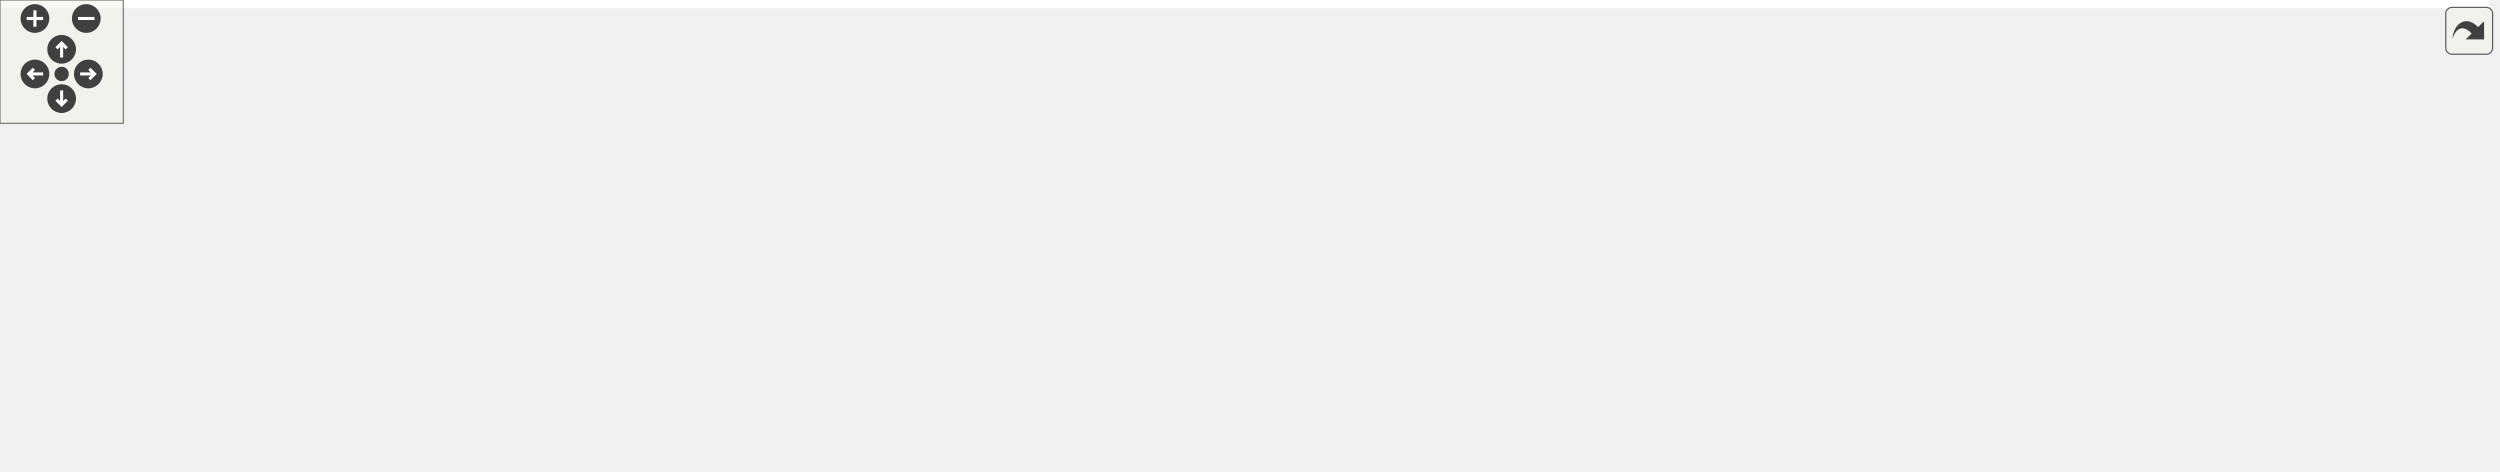
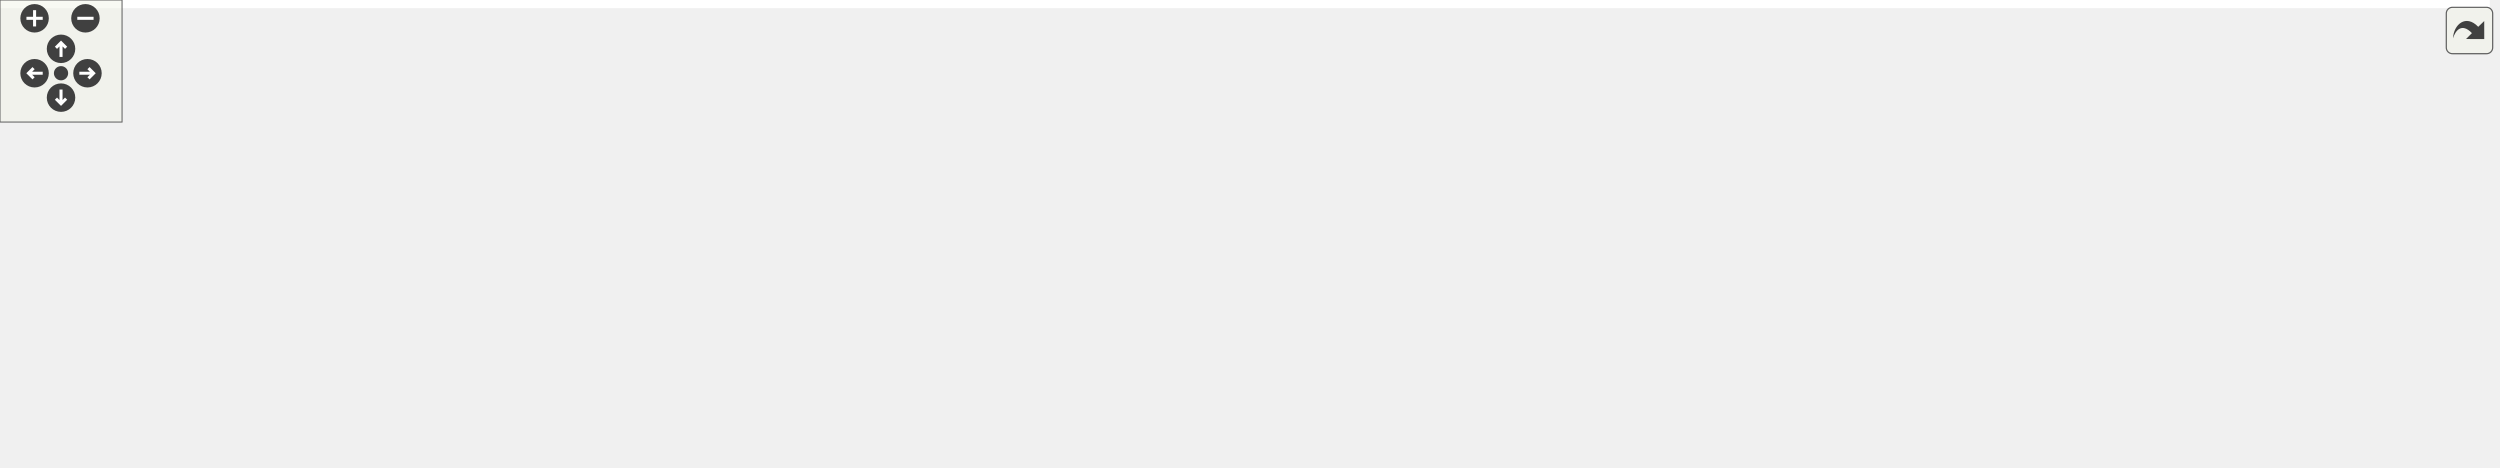
<svg xmlns="http://www.w3.org/2000/svg" xmlns:xlink="http://www.w3.org/1999/xlink" id="main" version="1.1" xml:space="preserve">
  <style type="text/css">
.edge:hover path { stroke: red; }
.edge:hover polygon { stroke: red; fill: red; }
</style>
  <defs>
    <circle id="rim" cx="0" cy="0" r="7" />
    <circle id="rim2" cx="0" cy="0" r="3.5" />
    <g id="zoomPlus">
      <use xlink:href="#rim" fill="#404040">
        <set attributeName="fill" to="#808080" begin="zoomplus.mouseover" end="zoomplus.mouseout" />
      </use>
      <path d="M-4,0h8M0,-4v8" fill="none" stroke="white" stroke-width="1.5" pointer-events="none" />
    </g>
    <g id="zoomMin">
      <use xlink:href="#rim" fill="#404040">
        <set attributeName="fill" to="#808080" begin="zoomminus.mouseover" end="zoomminus.mouseout" />
      </use>
      <path d="M-4,0h8" fill="none" stroke="white" stroke-width="1.5" pointer-events="none" />
    </g>
    <g id="dirArrow">
      <path fill="none" stroke="white" stroke-width="1.5" d="M0,-3.0v7 M-2.5,-0.5L0,-3.0L2.5,-0.5" />
    </g>
    <g id="resetDef">
      <use xlink:href="#rim2" fill="#404040">
        <set attributeName="fill" to="#808080" begin="reset.mouseover" end="reset.mouseout" />
      </use>
    </g>
  </defs>
  <svg id="graph" class="graph">
    <g id="viewport">
-       <polygon fill="white" stroke="transparent" points="-4,4 -4,-169 1212,-169 1212,4 -4,4" />
+       <polygon fill="white" stroke="transparent" points="-4,4 -4,-169 1224,-169 1224,4 -4,4" />
      <g id="node1" class="node">
        <g id="a_node1">
          <a xlink:title=" ">
-             <polygon fill="#bfbfbf" stroke="black" points="587.5,-134.5 587.5,-164.5 701.5,-164.5 701.5,-134.5 587.5,-134.5" />
-             <text text-anchor="start" x="595.5" y="-152.5" font-family="Helvetica,sans-Serif" font-size="10.00">include/fcarouge/eigen</text>
-             <text text-anchor="middle" x="644.5" y="-141.5" font-family="Helvetica,sans-Serif" font-size="10.00">/internal/support.hpp</text>
+             <polygon fill="#bfbfbf" stroke="black" points="599.5,-134.5 599.5,-164.5 713.5,-164.5 713.5,-134.5 599.5,-134.5" />
+             <text text-anchor="start" x="607.5" y="-152.5" font-family="Helvetica,sans-Serif" font-size="10.00">include/fcarouge/eigen</text>
+             <text text-anchor="middle" x="656.5" y="-141.5" font-family="Helvetica,sans-Serif" font-size="10.00">/internal/support.hpp</text>
          </a>
        </g>
      </g>
      <g id="node2" class="node">
        <g id="a_node2">
          <a xlink:href="eigen_2kalman_8hpp.xhtml" target="_top" xlink:title="Kalman operation for Eigen 3 types.">
-             <polygon fill="white" stroke="black" points="587.5,-67.5 587.5,-97.5 701.5,-97.5 701.5,-67.5 587.5,-67.5" />
-             <text text-anchor="start" x="595.5" y="-85.5" font-family="Helvetica,sans-Serif" font-size="10.00">include/fcarouge/eigen</text>
-             <text text-anchor="middle" x="644.5" y="-74.5" font-family="Helvetica,sans-Serif" font-size="10.00">/kalman.hpp</text>
+             <polygon fill="white" stroke="black" points="599.5,-67.5 599.5,-97.5 713.5,-97.5 713.5,-67.5 599.5,-67.5" />
+             <text text-anchor="start" x="607.5" y="-85.5" font-family="Helvetica,sans-Serif" font-size="10.00">include/fcarouge/eigen</text>
+             <text text-anchor="middle" x="656.5" y="-74.5" font-family="Helvetica,sans-Serif" font-size="10.00">/kalman.hpp</text>
          </a>
        </g>
      </g>
      <g id="edge1" class="edge">
-         <path fill="none" stroke="midnightblue" d="M644.5,-124.11C644.5,-115.15 644.5,-105.32 644.5,-97.58" />
-         <polygon fill="midnightblue" stroke="midnightblue" points="641,-124.4 644.5,-134.4 648,-124.4 641,-124.4" />
+         <path fill="none" stroke="midnightblue" d="M656.5,-124.11C656.5,-115.15 656.5,-105.32 656.5,-97.58" />
+         <polygon fill="midnightblue" stroke="midnightblue" points="653,-124.4 656.5,-134.4 660,-124.4 653,-124.4" />
      </g>
      <g id="node3" class="node">
        <g id="a_node3">
          <a xlink:href="eigen__predict__x1x_8cpp.xhtml" target="_top" xlink:title=" ">
            <polygon fill="white" stroke="black" points="0,-0.5 0,-30.5 125,-30.5 125,-0.5 0,-0.5" />
            <text text-anchor="start" x="8" y="-18.5" font-family="Helvetica,sans-Serif" font-size="10.00">benchmark/eigen_predict</text>
            <text text-anchor="middle" x="62.5" y="-7.5" font-family="Helvetica,sans-Serif" font-size="10.00">_x1x.cpp</text>
          </a>
        </g>
      </g>
      <g id="edge2" class="edge">
-         <path fill="none" stroke="midnightblue" d="M577.1,-77.06C479.09,-70.1 291.64,-54.9 133.5,-31 130.76,-30.59 127.97,-30.14 125.16,-29.66" />
-         <polygon fill="midnightblue" stroke="midnightblue" points="576.95,-80.56 587.17,-77.77 577.44,-73.58 576.95,-80.56" />
+         <path fill="none" stroke="midnightblue" d="M589.13,-77.27C489.26,-70.49 296.21,-55.4 133.5,-31 130.76,-30.59 127.97,-30.14 125.16,-29.67" />
+         <polygon fill="midnightblue" stroke="midnightblue" points="589.17,-80.78 599.38,-77.96 589.63,-73.8 589.17,-80.78" />
      </g>
      <g id="node4" class="node">
        <g id="a_node4">
          <a xlink:href="eigen__update__xx0_8cpp.xhtml" target="_top" xlink:title=" ">
            <polygon fill="white" stroke="black" points="143,-0.5 143,-30.5 268,-30.5 268,-0.5 143,-0.5" />
            <text text-anchor="start" x="151" y="-18.5" font-family="Helvetica,sans-Serif" font-size="10.00">benchmark/eigen_update</text>
            <text text-anchor="middle" x="205.5" y="-7.5" font-family="Helvetica,sans-Serif" font-size="10.00">_xx0.cpp</text>
          </a>
        </g>
      </g>
      <g id="edge3" class="edge">
-         <path fill="none" stroke="midnightblue" d="M577.16,-73.59C503.22,-64.6 381.08,-48.84 276.5,-31 273.77,-30.53 270.99,-30.04 268.18,-29.53" />
-         <polygon fill="midnightblue" stroke="midnightblue" points="576.92,-77.09 587.27,-74.82 577.76,-70.14 576.92,-77.09" />
+         <path fill="none" stroke="midnightblue" d="M588.94,-73.96C512.8,-65.12 385.41,-49.33 276.5,-31 273.77,-30.54 270.99,-30.05 268.18,-29.55" />
+         <polygon fill="midnightblue" stroke="midnightblue" points="589,-77.49 599.34,-75.16 589.81,-70.53 589,-77.49" />
      </g>
      <g id="node5" class="node">
        <g id="a_node5">
-           <a xlink:href="ekf__4x1x0__ardupilot__soaring_8cpp.xhtml" target="_top" xlink:title=" ">
-             <polygon fill="white" stroke="black" points="286,-0.5 286,-30.5 423,-30.5 423,-0.5 286,-0.5" />
-             <text text-anchor="start" x="294" y="-18.5" font-family="Helvetica,sans-Serif" font-size="10.00">sample/ekf_4x1x0_ardupilot</text>
-             <text text-anchor="middle" x="354.5" y="-7.5" font-family="Helvetica,sans-Serif" font-size="10.00">_soaring.cpp</text>
+           <a xlink:href="ekf__4x1x0__soaring_8cpp.xhtml" target="_top" xlink:title=" ">
+             <polygon fill="white" stroke="black" points="286,-6 286,-25 435,-25 435,-6 286,-6" />
+             <text text-anchor="middle" x="360.5" y="-13" font-family="Helvetica,sans-Serif" font-size="10.00">sample/ekf_4x1x0_soaring.cpp</text>
          </a>
        </g>
      </g>
      <g id="edge4" class="edge">
-         <path fill="none" stroke="midnightblue" d="M577.17,-66.41C528.91,-55.59 464.37,-41.13 417.21,-30.55" />
-         <polygon fill="midnightblue" stroke="midnightblue" points="576.68,-69.89 587.21,-68.66 578.21,-63.06 576.68,-69.89" />
+         <path fill="none" stroke="midnightblue" d="M589.51,-66.79C530.9,-53.92 447.77,-35.66 399.46,-25.06" />
+         <polygon fill="midnightblue" stroke="midnightblue" points="588.91,-70.24 599.43,-68.97 590.41,-63.4 588.91,-70.24" />
      </g>
      <g id="node6" class="node">
        <g id="a_node6">
          <a xlink:href="kf__2x1x1__rocket__altitude_8cpp.xhtml" target="_top" xlink:title=" ">
-             <polygon fill="white" stroke="black" points="441.5,-0.5 441.5,-30.5 563.5,-30.5 563.5,-0.5 441.5,-0.5" />
-             <text text-anchor="start" x="449.5" y="-18.5" font-family="Helvetica,sans-Serif" font-size="10.00">sample/kf_2x1x1_rocket</text>
-             <text text-anchor="middle" x="502.5" y="-7.5" font-family="Helvetica,sans-Serif" font-size="10.00">_altitude.cpp</text>
+             <polygon fill="white" stroke="black" points="453.5,-0.5 453.5,-30.5 575.5,-30.5 575.5,-0.5 453.5,-0.5" />
+             <text text-anchor="start" x="461.5" y="-18.5" font-family="Helvetica,sans-Serif" font-size="10.00">sample/kf_2x1x1_rocket</text>
+             <text text-anchor="middle" x="514.5" y="-7.5" font-family="Helvetica,sans-Serif" font-size="10.00">_altitude.cpp</text>
          </a>
        </g>
      </g>
      <g id="edge5" class="edge">
-         <path fill="none" stroke="midnightblue" d="M604.37,-63.13C581.81,-52.8 554.08,-40.11 533.25,-30.58" />
-         <polygon fill="midnightblue" stroke="midnightblue" points="603.14,-66.42 613.69,-67.4 606.05,-60.05 603.14,-66.42" />
+         <path fill="none" stroke="midnightblue" d="M616.37,-63.13C593.81,-52.8 566.08,-40.11 545.25,-30.58" />
+         <polygon fill="midnightblue" stroke="midnightblue" points="615.14,-66.42 625.69,-67.4 618.05,-60.05 615.14,-66.42" />
      </g>
      <g id="node7" class="node">
        <g id="a_node7">
          <a xlink:href="kf__6x2x0__vehicle__location_8cpp.xhtml" target="_top" xlink:title=" ">
-             <polygon fill="white" stroke="black" points="582,-0.5 582,-30.5 707,-30.5 707,-0.5 582,-0.5" />
-             <text text-anchor="start" x="590" y="-18.5" font-family="Helvetica,sans-Serif" font-size="10.00">sample/kf_6x2x0_vehicle</text>
-             <text text-anchor="middle" x="644.5" y="-7.5" font-family="Helvetica,sans-Serif" font-size="10.00">_location.cpp</text>
+             <polygon fill="white" stroke="black" points="594,-0.5 594,-30.5 719,-30.5 719,-0.5 594,-0.5" />
+             <text text-anchor="start" x="602" y="-18.5" font-family="Helvetica,sans-Serif" font-size="10.00">sample/kf_6x2x0_vehicle</text>
+             <text text-anchor="middle" x="656.5" y="-7.5" font-family="Helvetica,sans-Serif" font-size="10.00">_location.cpp</text>
          </a>
        </g>
      </g>
      <g id="edge6" class="edge">
-         <path fill="none" stroke="midnightblue" d="M644.5,-57.11C644.5,-48.15 644.5,-38.32 644.5,-30.58" />
-         <polygon fill="midnightblue" stroke="midnightblue" points="641,-57.4 644.5,-67.4 648,-57.4 641,-57.4" />
+         <path fill="none" stroke="midnightblue" d="M656.5,-57.11C656.5,-48.15 656.5,-38.32 656.5,-30.58" />
+         <polygon fill="midnightblue" stroke="midnightblue" points="653,-57.4 656.5,-67.4 660,-57.4 653,-57.4" />
      </g>
      <g id="node8" class="node">
        <g id="a_node8">
          <a xlink:href="kf__8x4x0__deep__sort__bounding__box_8cpp.xhtml" target="_top" xlink:title=" ">
-             <polygon fill="white" stroke="black" points="725,-0.5 725,-30.5 846,-30.5 846,-0.5 725,-0.5" />
-             <text text-anchor="start" x="733" y="-18.5" font-family="Helvetica,sans-Serif" font-size="10.00">sample/kf_8x4x0_deep</text>
-             <text text-anchor="middle" x="785.5" y="-7.5" font-family="Helvetica,sans-Serif" font-size="10.00">_sort_bounding_box.cpp</text>
+             <polygon fill="white" stroke="black" points="737,-0.5 737,-30.5 858,-30.5 858,-0.5 737,-0.5" />
+             <text text-anchor="start" x="745" y="-18.5" font-family="Helvetica,sans-Serif" font-size="10.00">sample/kf_8x4x0_deep</text>
+             <text text-anchor="middle" x="797.5" y="-7.5" font-family="Helvetica,sans-Serif" font-size="10.00">_sort_bounding_box.cpp</text>
          </a>
        </g>
      </g>
      <g id="edge7" class="edge">
-         <path fill="none" stroke="midnightblue" d="M684.35,-63.13C706.75,-52.8 734.28,-40.11 754.96,-30.58" />
-         <polygon fill="midnightblue" stroke="midnightblue" points="682.71,-60.03 675.09,-67.4 685.64,-66.39 682.71,-60.03" />
+         <path fill="none" stroke="midnightblue" d="M696.35,-63.13C718.75,-52.8 746.28,-40.11 766.96,-30.58" />
+         <polygon fill="midnightblue" stroke="midnightblue" points="694.71,-60.03 687.09,-67.4 697.64,-66.39 694.71,-60.03" />
      </g>
      <g id="node9" class="node">
        <g id="a_node9">
          <a xlink:href="eigen__f_8cpp.xhtml" target="_top" xlink:title=" ">
-             <polygon fill="white" stroke="black" points="864.5,-6 864.5,-25 950.5,-25 950.5,-6 864.5,-6" />
-             <text text-anchor="middle" x="907.5" y="-13" font-family="Helvetica,sans-Serif" font-size="10.00">test/eigen_f.cpp</text>
+             <polygon fill="white" stroke="black" points="876.5,-6 876.5,-25 962.5,-25 962.5,-6 876.5,-6" />
+             <text text-anchor="middle" x="919.5" y="-13" font-family="Helvetica,sans-Serif" font-size="10.00">test/eigen_f.cpp</text>
          </a>
        </g>
      </g>
      <g id="edge8" class="edge">
-         <path fill="none" stroke="midnightblue" d="M711.25,-66.19C752.84,-56.49 807.4,-43.46 855.5,-31 862.67,-29.14 870.36,-27.05 877.58,-25.05" />
-         <polygon fill="midnightblue" stroke="midnightblue" points="710.45,-62.78 701.51,-68.46 712.04,-69.6 710.45,-62.78" />
+         <path fill="none" stroke="midnightblue" d="M723.25,-66.19C764.84,-56.49 819.4,-43.46 867.5,-31 874.67,-29.14 882.36,-27.05 889.58,-25.05" />
+         <polygon fill="midnightblue" stroke="midnightblue" points="722.45,-62.78 713.51,-68.46 724.04,-69.6 722.45,-62.78" />
      </g>
      <g id="node10" class="node">
        <g id="a_node10">
          <a xlink:href="eigen__h_8cpp.xhtml" target="_top" xlink:title=" ">
-             <polygon fill="white" stroke="black" points="968.5,-6 968.5,-25 1056.5,-25 1056.5,-6 968.5,-6" />
-             <text text-anchor="middle" x="1012.5" y="-13" font-family="Helvetica,sans-Serif" font-size="10.00">test/eigen_h.cpp</text>
+             <polygon fill="white" stroke="black" points="980.5,-6 980.5,-25 1068.5,-25 1068.5,-6 980.5,-6" />
+             <text text-anchor="middle" x="1024.5" y="-13" font-family="Helvetica,sans-Serif" font-size="10.00">test/eigen_h.cpp</text>
          </a>
        </g>
      </g>
      <g id="edge9" class="edge">
-         <path fill="none" stroke="midnightblue" d="M711.72,-72.87C775.77,-64.14 874.71,-49.34 959.5,-31 967.33,-29.31 975.73,-27.16 983.48,-25.05" />
-         <polygon fill="midnightblue" stroke="midnightblue" points="711.19,-69.41 701.75,-74.22 712.13,-76.35 711.19,-69.41" />
+         <path fill="none" stroke="midnightblue" d="M723.72,-72.87C787.77,-64.14 886.71,-49.34 971.5,-31 979.33,-29.31 987.73,-27.16 995.48,-25.05" />
+         <polygon fill="midnightblue" stroke="midnightblue" points="723.19,-69.41 713.75,-74.22 724.13,-76.35 723.19,-69.41" />
      </g>
      <g id="node11" class="node">
        <g id="a_node11">
          <a xlink:href="eigen__initialization_8cpp.xhtml" target="_top" xlink:title=" ">
-             <polygon fill="white" stroke="black" points="1075,-6 1075,-25 1208,-25 1208,-6 1075,-6" />
-             <text text-anchor="middle" x="1141.5" y="-13" font-family="Helvetica,sans-Serif" font-size="10.00">test/eigen_initialization.cpp</text>
+             <polygon fill="white" stroke="black" points="1087,-6 1087,-25 1220,-25 1220,-6 1087,-6" />
+             <text text-anchor="middle" x="1153.5" y="-13" font-family="Helvetica,sans-Serif" font-size="10.00">test/eigen_initialization.cpp</text>
          </a>
        </g>
      </g>
      <g id="edge10" class="edge">
-         <path fill="none" stroke="midnightblue" d="M711.61,-74.9C794.86,-66.37 941.03,-50.32 1065.5,-31 1076.52,-29.29 1088.38,-27.17 1099.38,-25.07" />
-         <polygon fill="midnightblue" stroke="midnightblue" points="711.12,-71.43 701.53,-75.92 711.83,-78.39 711.12,-71.43" />
+         <path fill="none" stroke="midnightblue" d="M723.61,-74.9C806.86,-66.37 953.03,-50.32 1077.5,-31 1088.52,-29.29 1100.38,-27.17 1111.38,-25.07" />
+         <polygon fill="midnightblue" stroke="midnightblue" points="723.12,-71.43 713.53,-75.92 723.83,-78.39 723.12,-71.43" />
      </g>
    </g>
  </svg>
  <g id="navigator" transform="translate(0 0)" fill="#404254">
    <rect fill="#f2f5e9" fill-opacity="0.5" stroke="#606060" stroke-width=".5" x="0" y="0" width="60" height="60" />
    <use id="zoomplus" xlink:href="#zoomPlus" x="17" y="9" />
    <use id="zoomminus" xlink:href="#zoomMin" x="42" y="9" />
    <use id="reset" xlink:href="#resetDef" x="30" y="36" />
    <g id="arrowUp" xlink:href="#dirArrow" transform="translate(30 24)">
      <use xlink:href="#rim" fill="#404040">
        <set attributeName="fill" to="#808080" begin="arrowUp.mouseover" end="arrowUp.mouseout" />
      </use>
      <path fill="none" stroke="white" stroke-width="1.5" d="M0,-3.0v7 M-2.5,-0.5L0,-3.0L2.5,-0.5" />
    </g>
    <g id="arrowRight" xlink:href="#dirArrow" transform="rotate(90) translate(36 -43)">
      <use xlink:href="#rim" fill="#404040">
        <set attributeName="fill" to="#808080" begin="arrowRight.mouseover" end="arrowRight.mouseout" />
      </use>
      <path fill="none" stroke="white" stroke-width="1.5" d="M0,-3.0v7 M-2.5,-0.5L0,-3.0L2.5,-0.5" />
    </g>
    <g id="arrowDown" xlink:href="#dirArrow" transform="rotate(180) translate(-30 -48)">
      <use xlink:href="#rim" fill="#404040">
        <set attributeName="fill" to="#808080" begin="arrowDown.mouseover" end="arrowDown.mouseout" />
      </use>
      <path fill="none" stroke="white" stroke-width="1.5" d="M0,-3.0v7 M-2.5,-0.5L0,-3.0L2.5,-0.5" />
    </g>
    <g id="arrowLeft" xlink:href="#dirArrow" transform="rotate(270) translate(-36 17)">
      <use xlink:href="#rim" fill="#404040">
        <set attributeName="fill" to="#808080" begin="arrowLeft.mouseover" end="arrowLeft.mouseout" />
      </use>
      <path fill="none" stroke="white" stroke-width="1.5" d="M0,-3.0v7 M-2.5,-0.5L0,-3.0L2.5,-0.5" />
    </g>
  </g>
  <svg viewBox="0 0 15 15" width="100%" height="30px" preserveAspectRatio="xMaxYMin meet">
    <g id="arrow_out" transform="scale(0.3 0.3)">
      <a xlink:href="support_8hpp__dep__incl_org.svg" target="_base">
        <rect id="button" ry="5" rx="5" y="6" x="6" height="38" width="38" fill="#f2f5e9" fill-opacity="0.5" stroke="#606060" stroke-width="1.0" />
        <path id="arrow" d="M 11.5,31.437 C 11.94,20.098 22.043,11.323 32.159,21.979 L 37.069,17.246 C 37.069,17.246 37.088,32 37.088,32 L 22.16,31.978 C 22.16,31.978 26.998,27.14 26.998,27.14 C 18.529,18.264 13.292,25.23 11.5,31.437 z" style="fill:#404040;" />
      </a>
    </g>
  </svg>
</svg>
